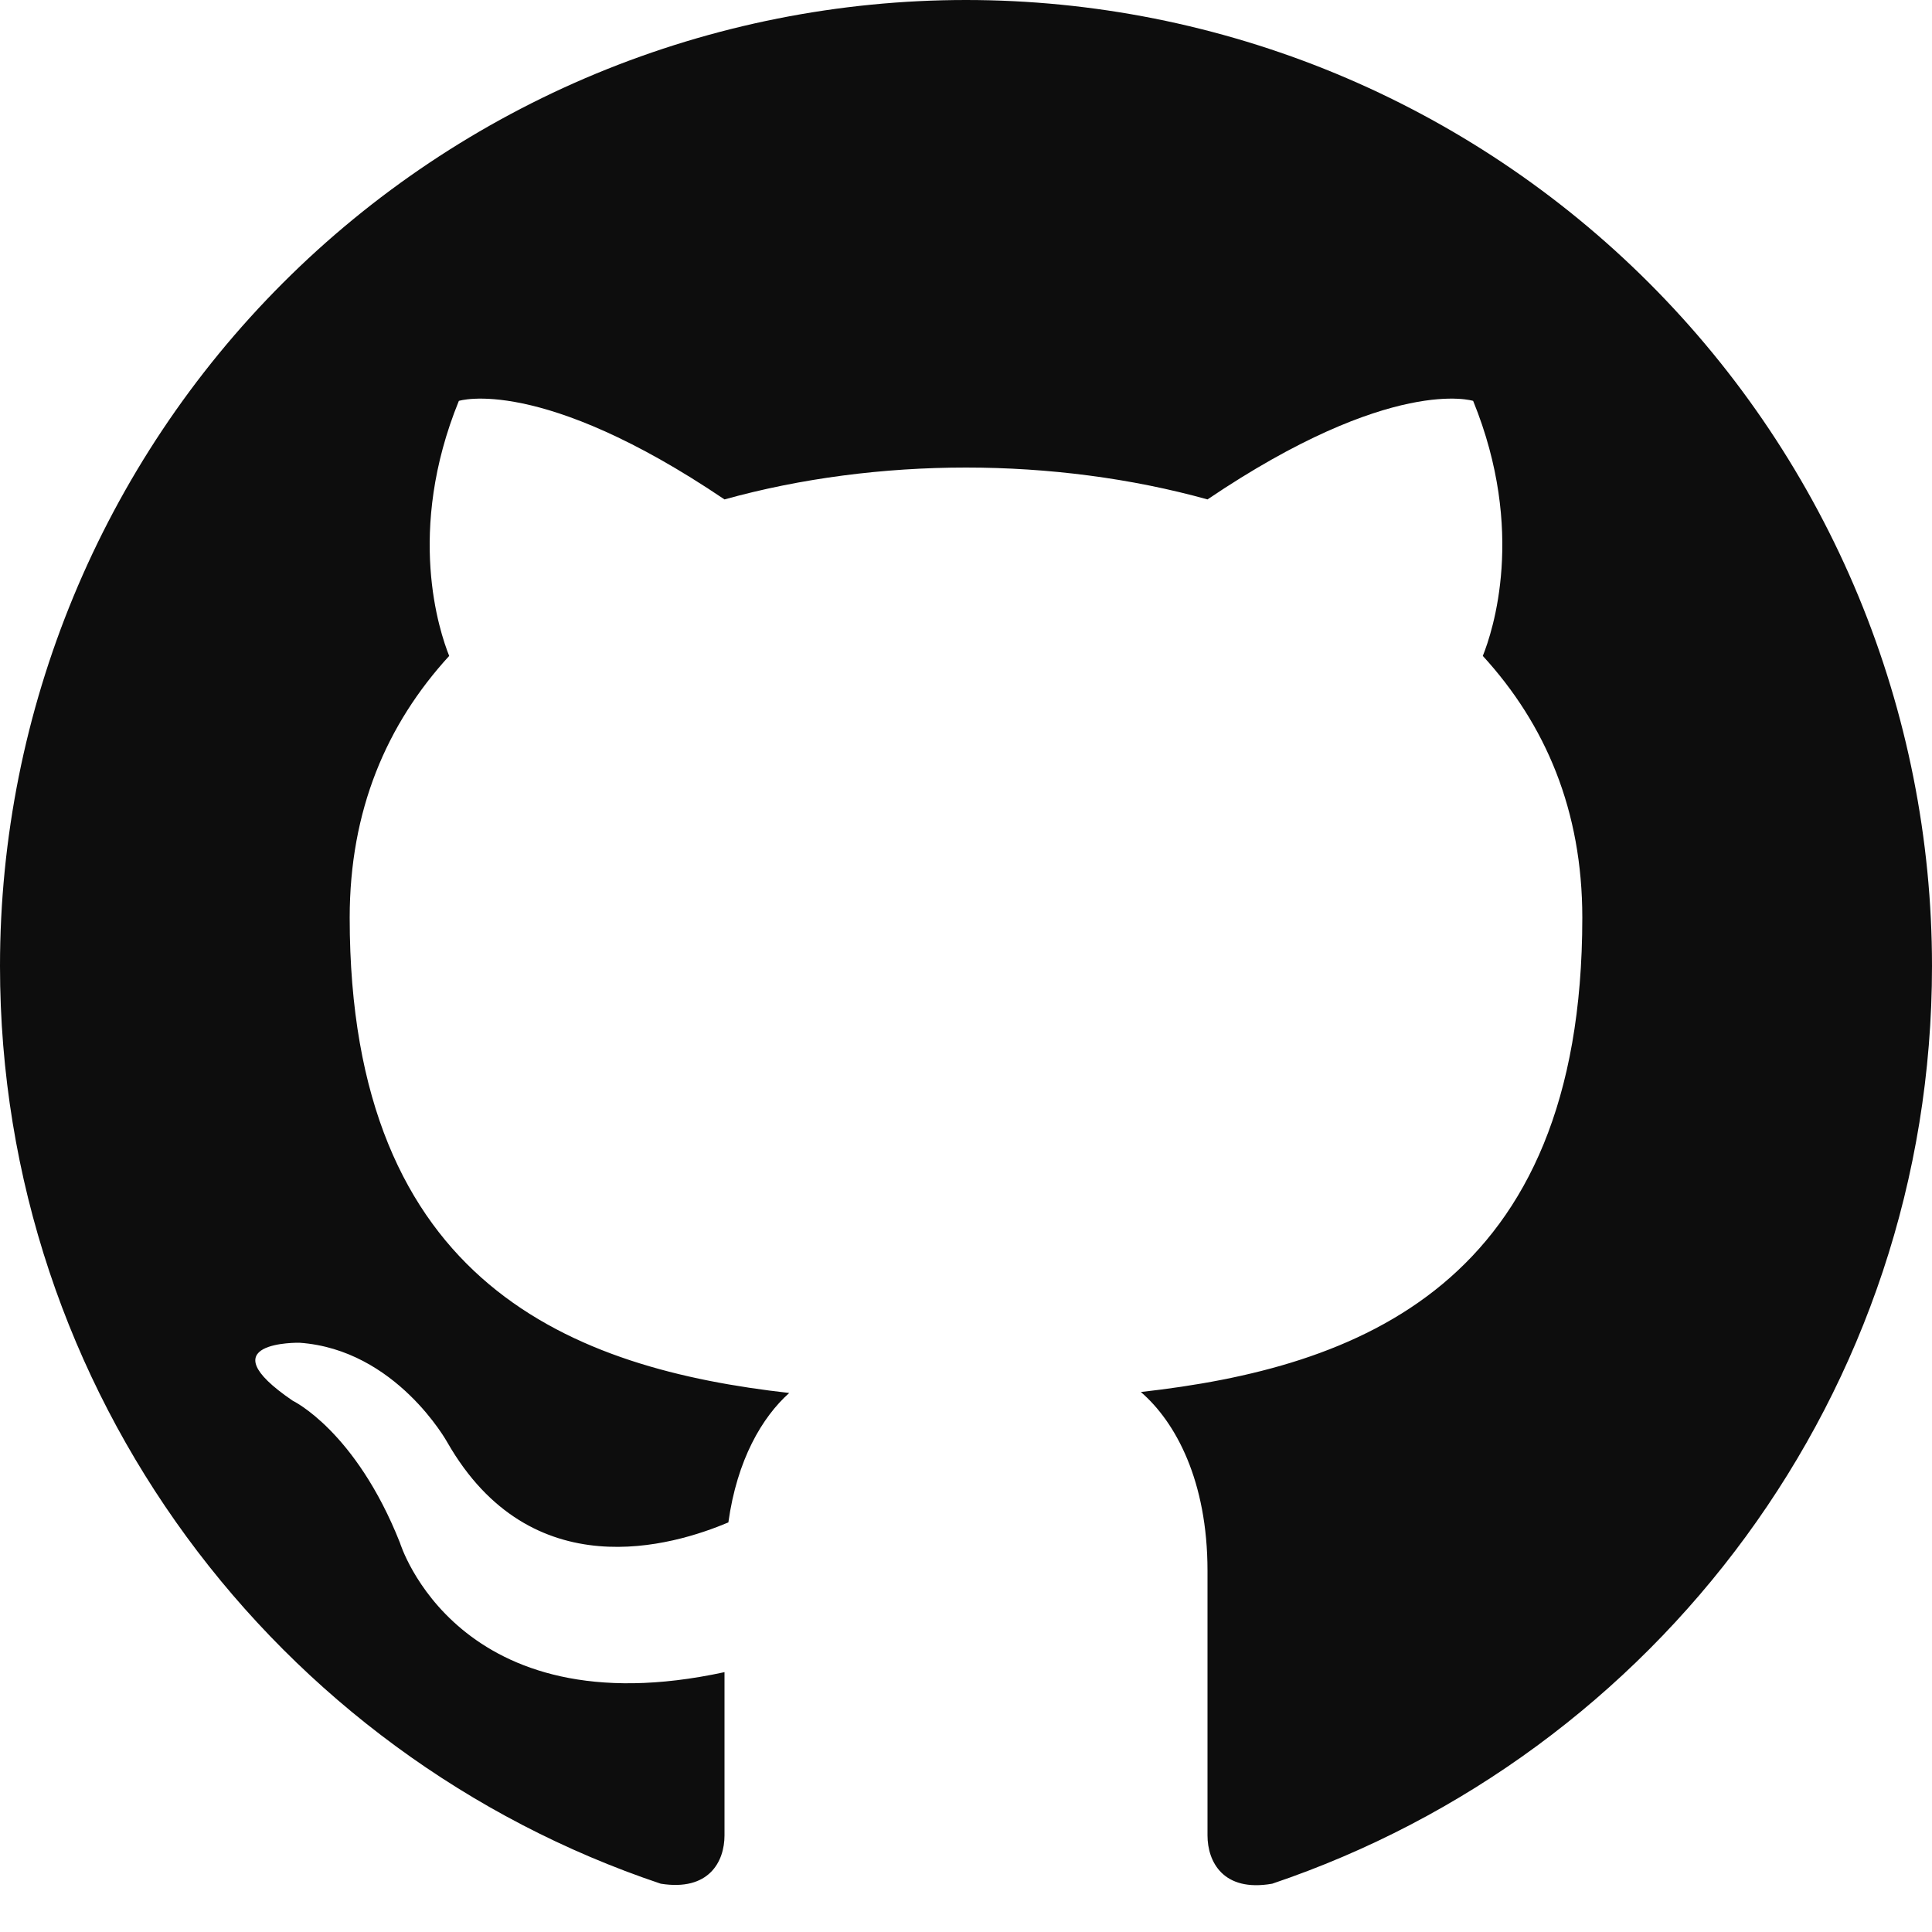
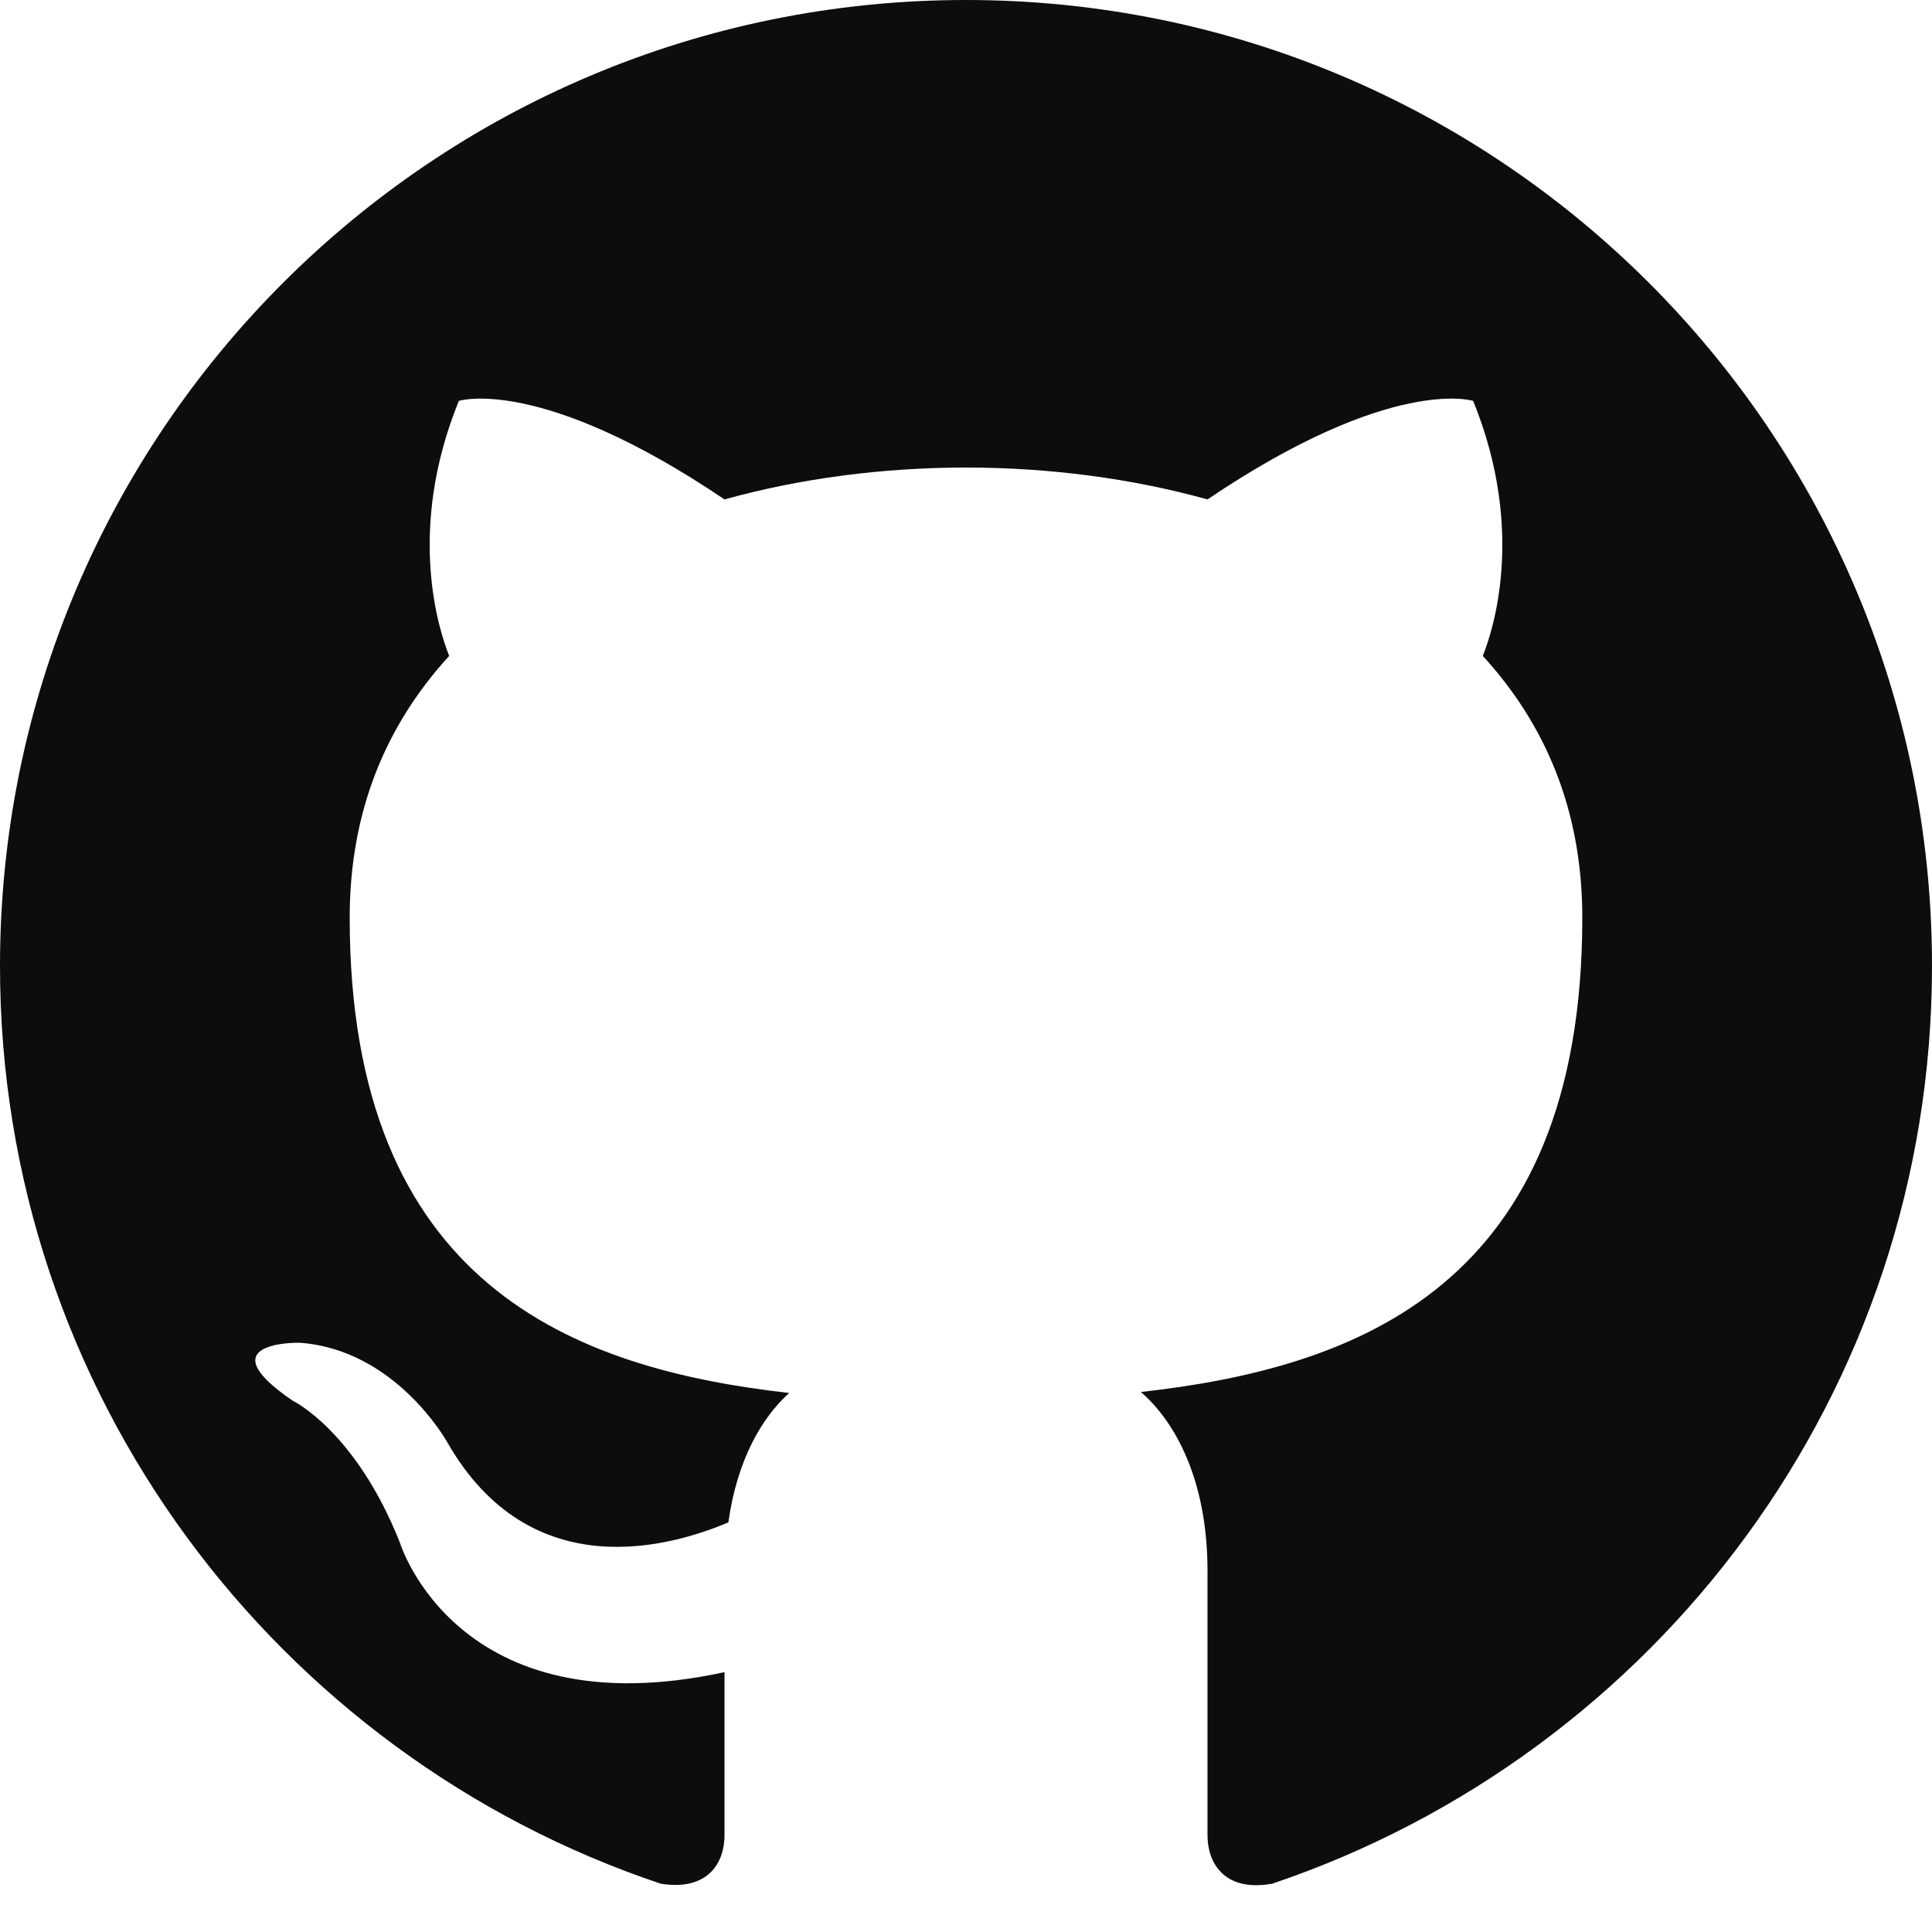
- <svg xmlns="http://www.w3.org/2000/svg" width="20" height="20" viewBox="0 0 20 20" fill="none">
-   <path d="M10 0C8.687 0 7.386 0.259 6.173 0.761C4.96 1.264 3.858 2 2.929 2.929C1.054 4.804 0 7.348 0 10C0 14.42 2.87 18.17 6.84 19.5C7.34 19.58 7.5 19.27 7.5 19V17.31C4.73 17.91 4.14 15.97 4.14 15.97C3.68 14.81 3.03 14.5 3.03 14.5C2.12 13.88 3.1 13.9 3.1 13.9C4.1 13.97 4.63 14.93 4.63 14.93C5.5 16.45 6.97 16 7.54 15.76C7.63 15.11 7.89 14.67 8.17 14.42C5.95 14.17 3.62 13.31 3.62 9.5C3.62 8.39 4 7.5 4.65 6.79C4.55 6.54 4.2 5.5 4.75 4.15C4.75 4.15 5.59 3.88 7.5 5.17C8.29 4.95 9.15 4.84 10 4.84C10.85 4.84 11.71 4.95 12.5 5.17C14.41 3.88 15.25 4.15 15.25 4.15C15.8 5.5 15.45 6.54 15.35 6.79C16 7.5 16.38 8.39 16.38 9.5C16.38 13.32 14.04 14.16 11.81 14.41C12.17 14.72 12.5 15.33 12.5 16.26V19C12.5 19.27 12.66 19.59 13.17 19.5C17.14 18.16 20 14.42 20 10C20 8.687 19.741 7.386 19.239 6.173C18.736 4.96 18 3.858 17.071 2.929C16.142 2 15.04 1.264 13.827 0.761C12.614 0.259 11.313 0 10 0Z" fill="#0D0D0D" />
+ <svg xmlns="http://www.w3.org/2000/svg" width="20" height="20" fill="none">
+   <path d="M10 0A10 10 0 0 0 0 10c0 4.42 2.87 8.17 6.84 9.5.5.08.66-.23.66-.5v-1.69c-2.77.6-3.36-1.34-3.36-1.34-.46-1.16-1.11-1.47-1.11-1.47-.91-.62.07-.6.07-.6 1 .07 1.53 1.03 1.53 1.03.87 1.52 2.34 1.07 2.91.83.09-.65.35-1.09.63-1.34-2.22-.25-4.55-1.11-4.55-4.92 0-1.11.38-2 1.03-2.71-.1-.25-.45-1.29.1-2.64 0 0 .84-.27 2.75 1.02.79-.22 1.65-.33 2.5-.33.85 0 1.71.11 2.5.33 1.91-1.29 2.75-1.02 2.75-1.02.55 1.35.2 2.39.1 2.64.65.71 1.03 1.6 1.03 2.71 0 3.82-2.34 4.66-4.57 4.91.36.31.69.92.69 1.85V19c0 .27.16.59.67.5C17.14 18.16 20 14.42 20 10A10 10 0 0 0 10 0z" fill="#0D0D0D" />
</svg>
